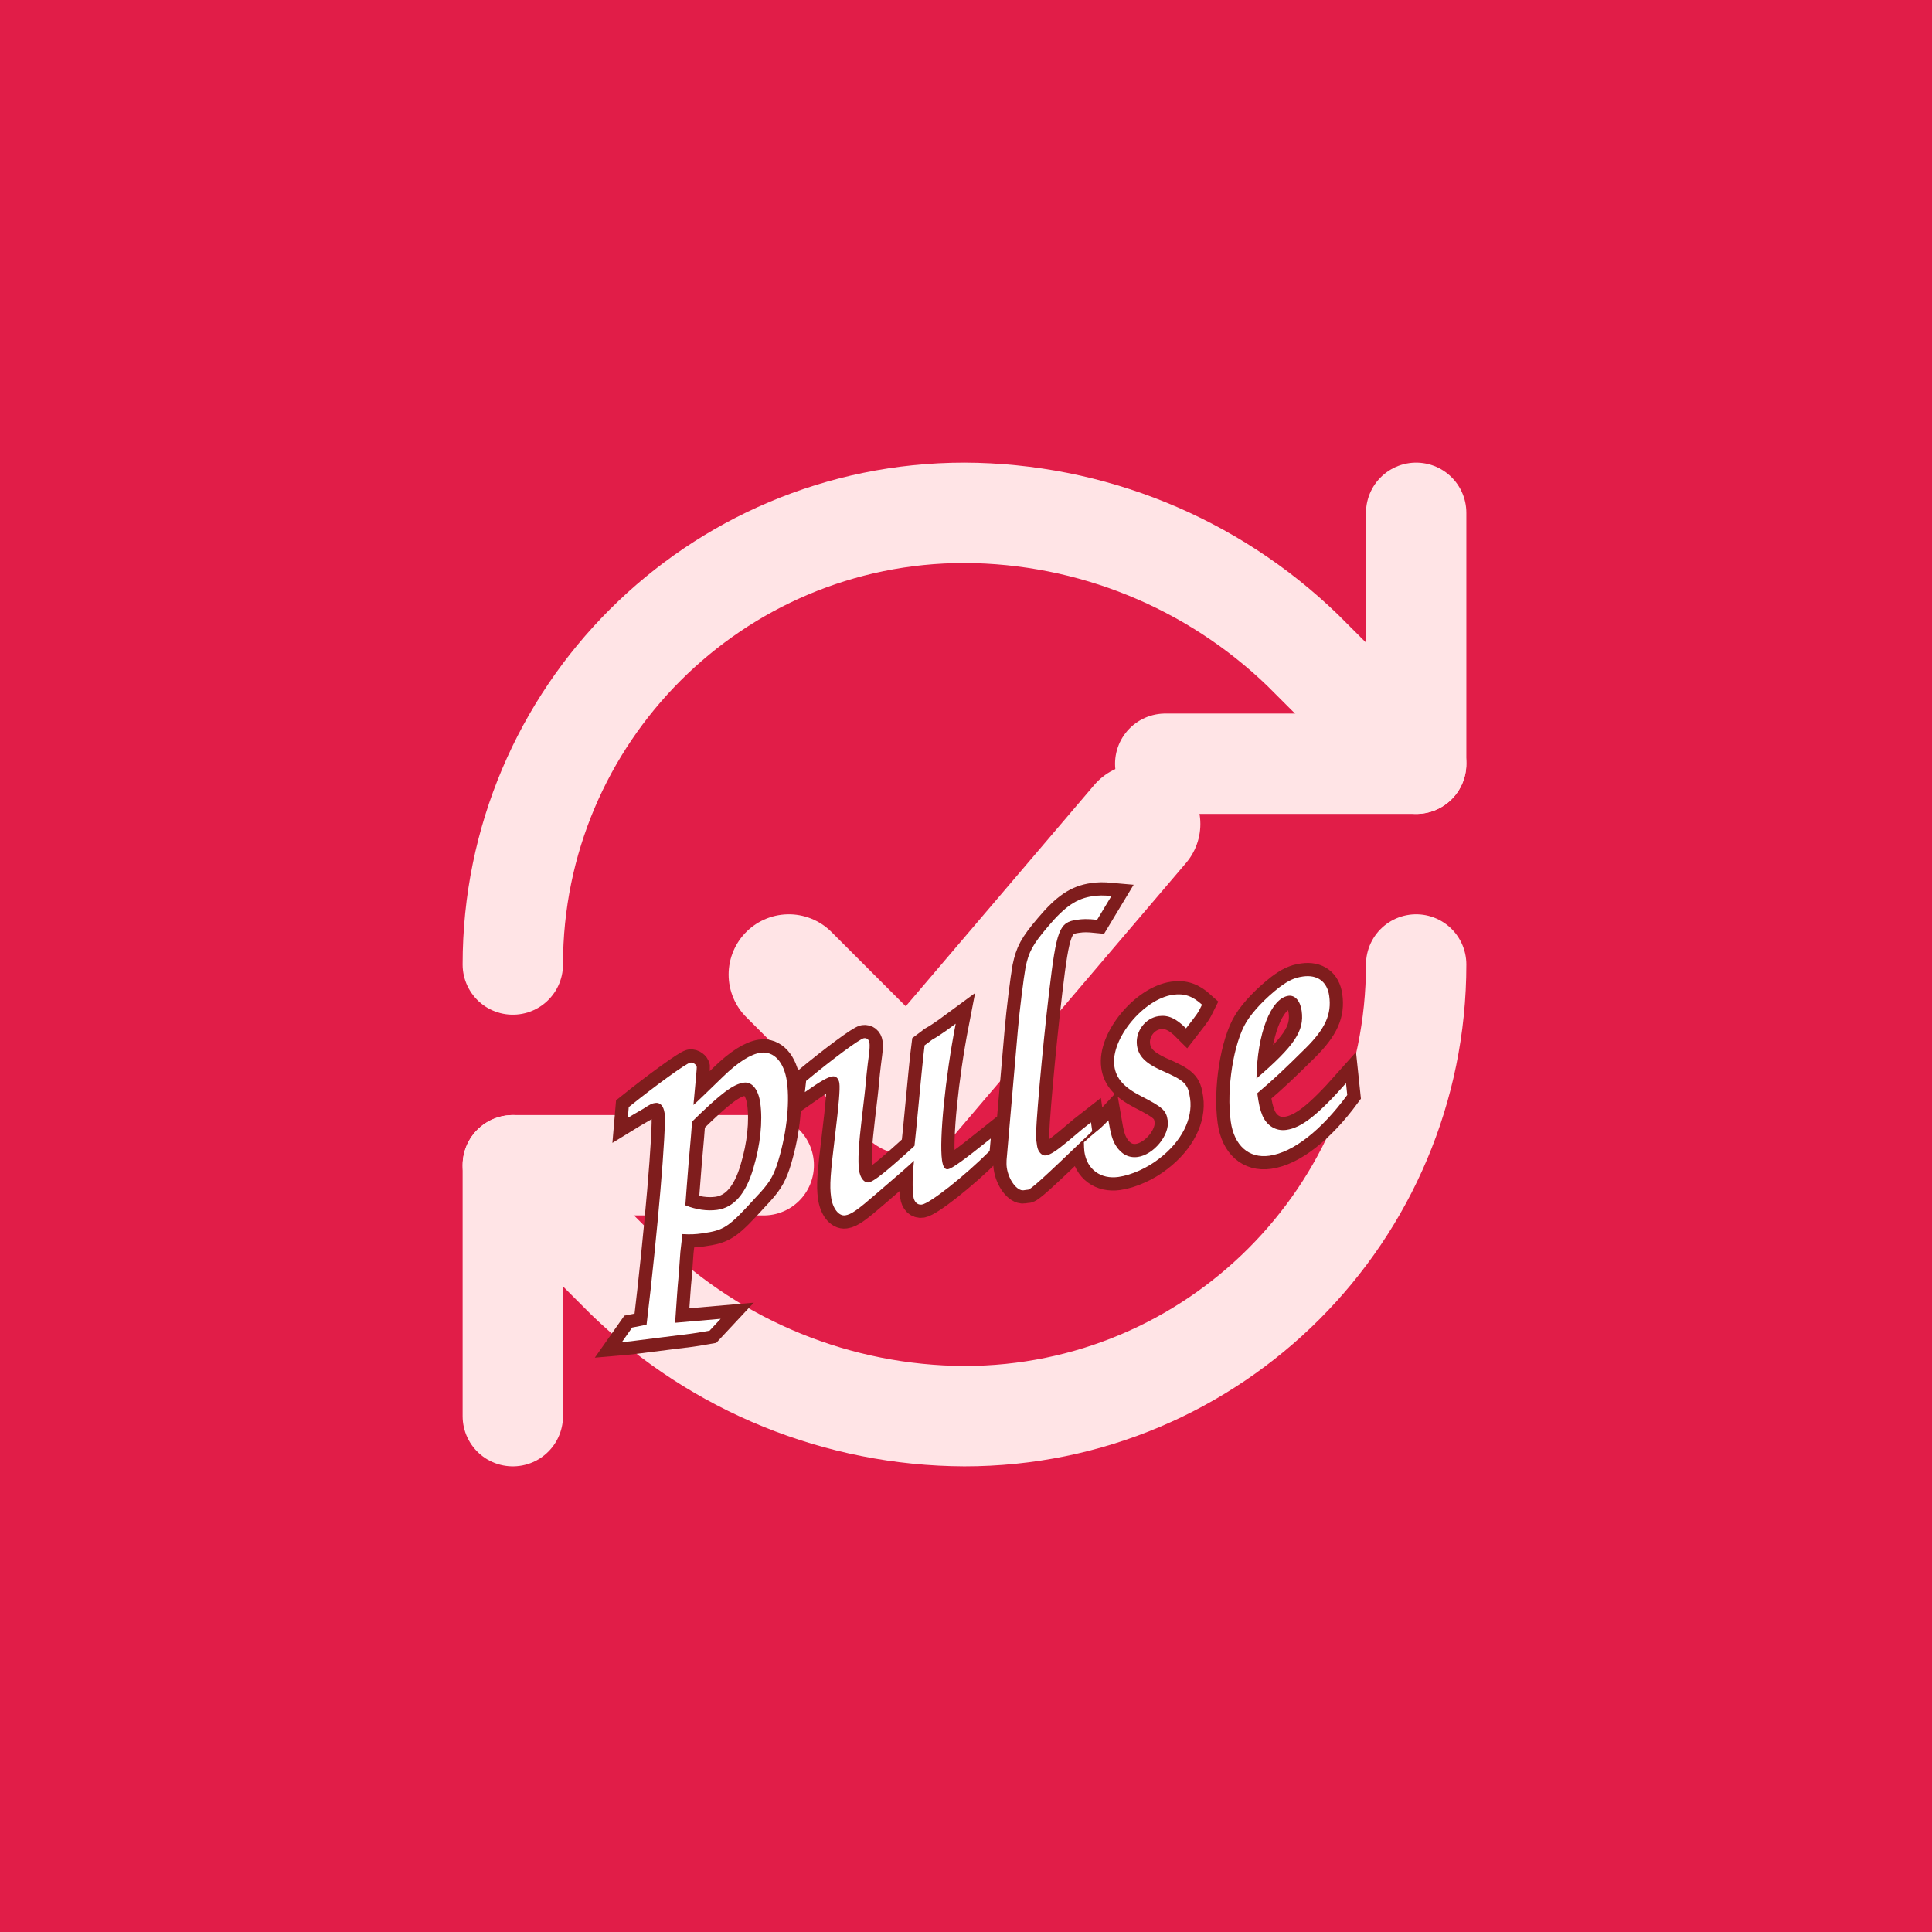
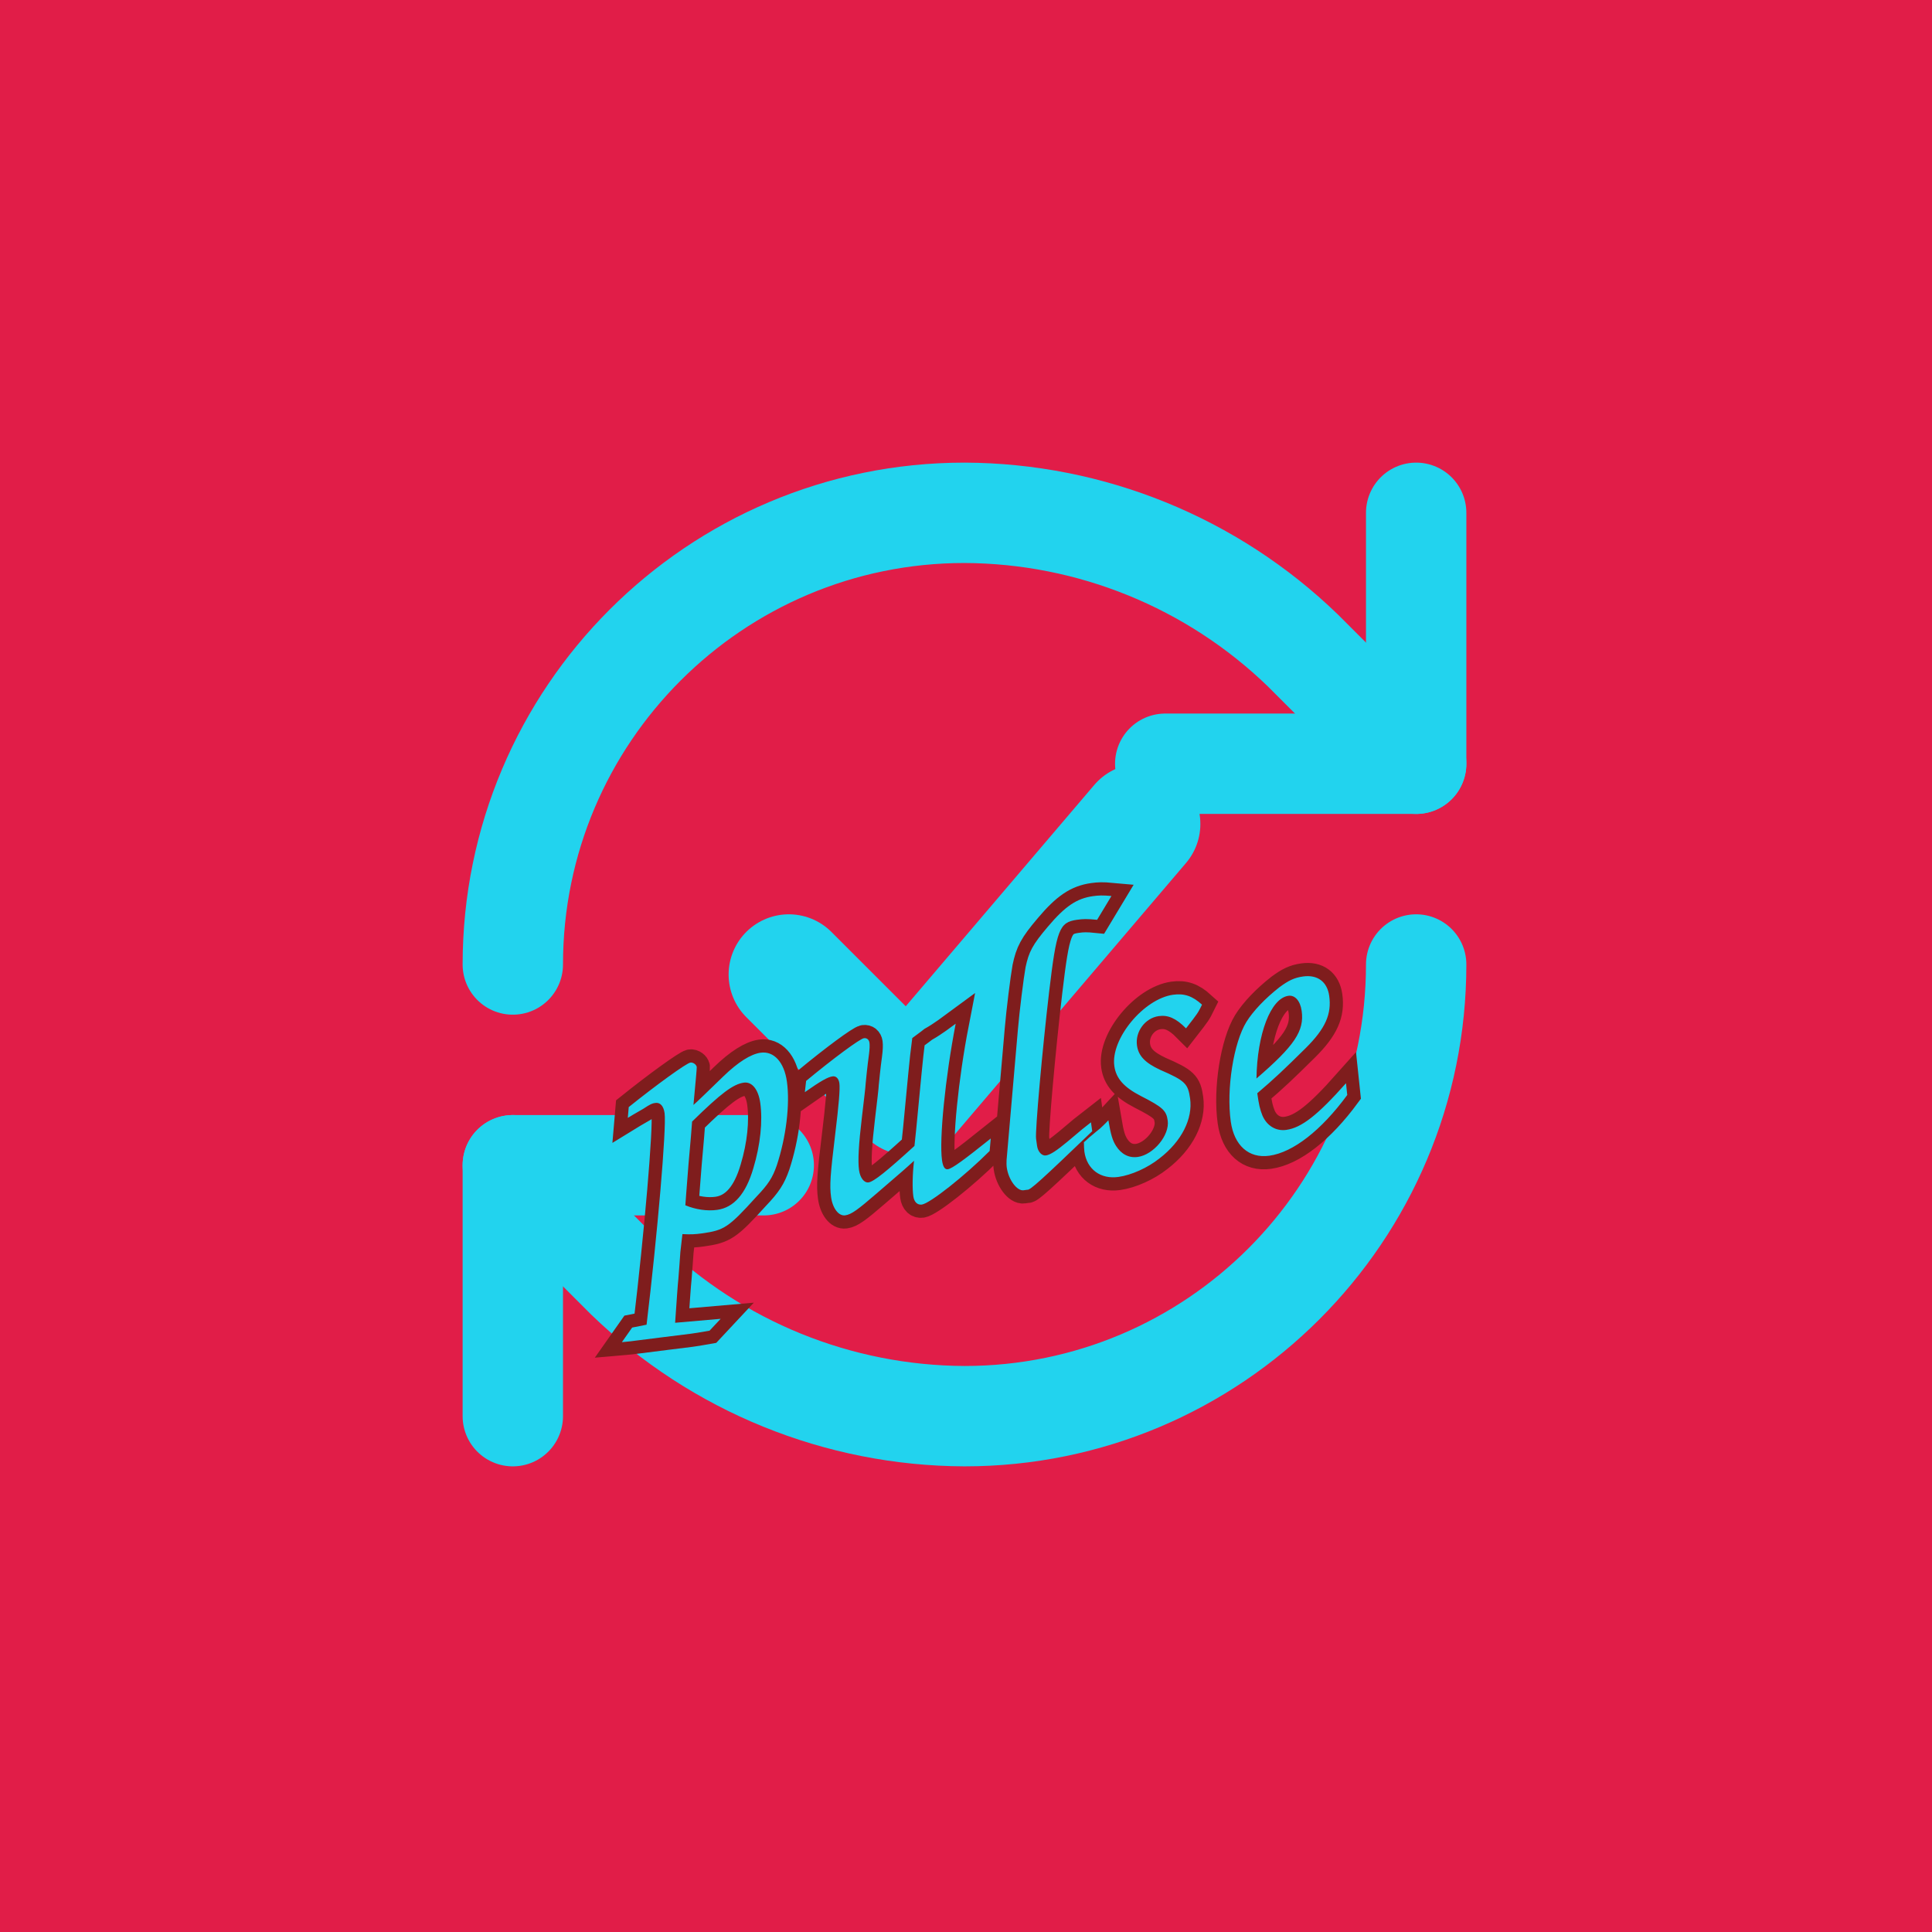
<svg xmlns="http://www.w3.org/2000/svg" width="512" height="512" viewBox="0 0 512 512">
  <rect width="512" height="512" fill="#e11d48" />
-   <g transform="translate(96,96) scale(13.3)" fill="none" stroke="#ffe4e6" stroke-width="2" stroke-linecap="round" stroke-linejoin="round">
+   <g transform="translate(96,96) scale(13.3)" fill="none" stroke="#22d3ee" stroke-width="2" stroke-linecap="round" stroke-linejoin="round">
    <path d="M3 12a9 9 0 0 1 9-9 9.75 9.75 0 0 1 6.74 2.74L21 8" />
    <path d="M21 3v5h-5" />
    <path d="M21 12a9 9 0 0 1-9 9 9.75 9.75 0 0 1-6.74-2.74L3 16" />
    <path d="M3 21v-5h5" />
    <path d="M8.5 12.2l2.4 2.4 4.6-5.4" stroke-width="2.4" />
  </g>
  <g transform="rotate(-8 256 300)">
-     <text x="256" y="316" font-family="Pacifico, 'Snell Roundhand', 'Brush Script MT', cursive" font-size="108" fill="#ffffff" stroke="#7f1d1d" stroke-width="7" paint-order="stroke" text-anchor="middle">pulse</text>
+     <text x="256" y="316" font-family="Pacifico, 'Snell Roundhand', 'Brush Script MT', cursive" font-size="108" fill="#22d3ee" stroke="#7f1d1d" stroke-width="7" paint-order="stroke" text-anchor="middle">pulse</text>
  </g>
</svg>
